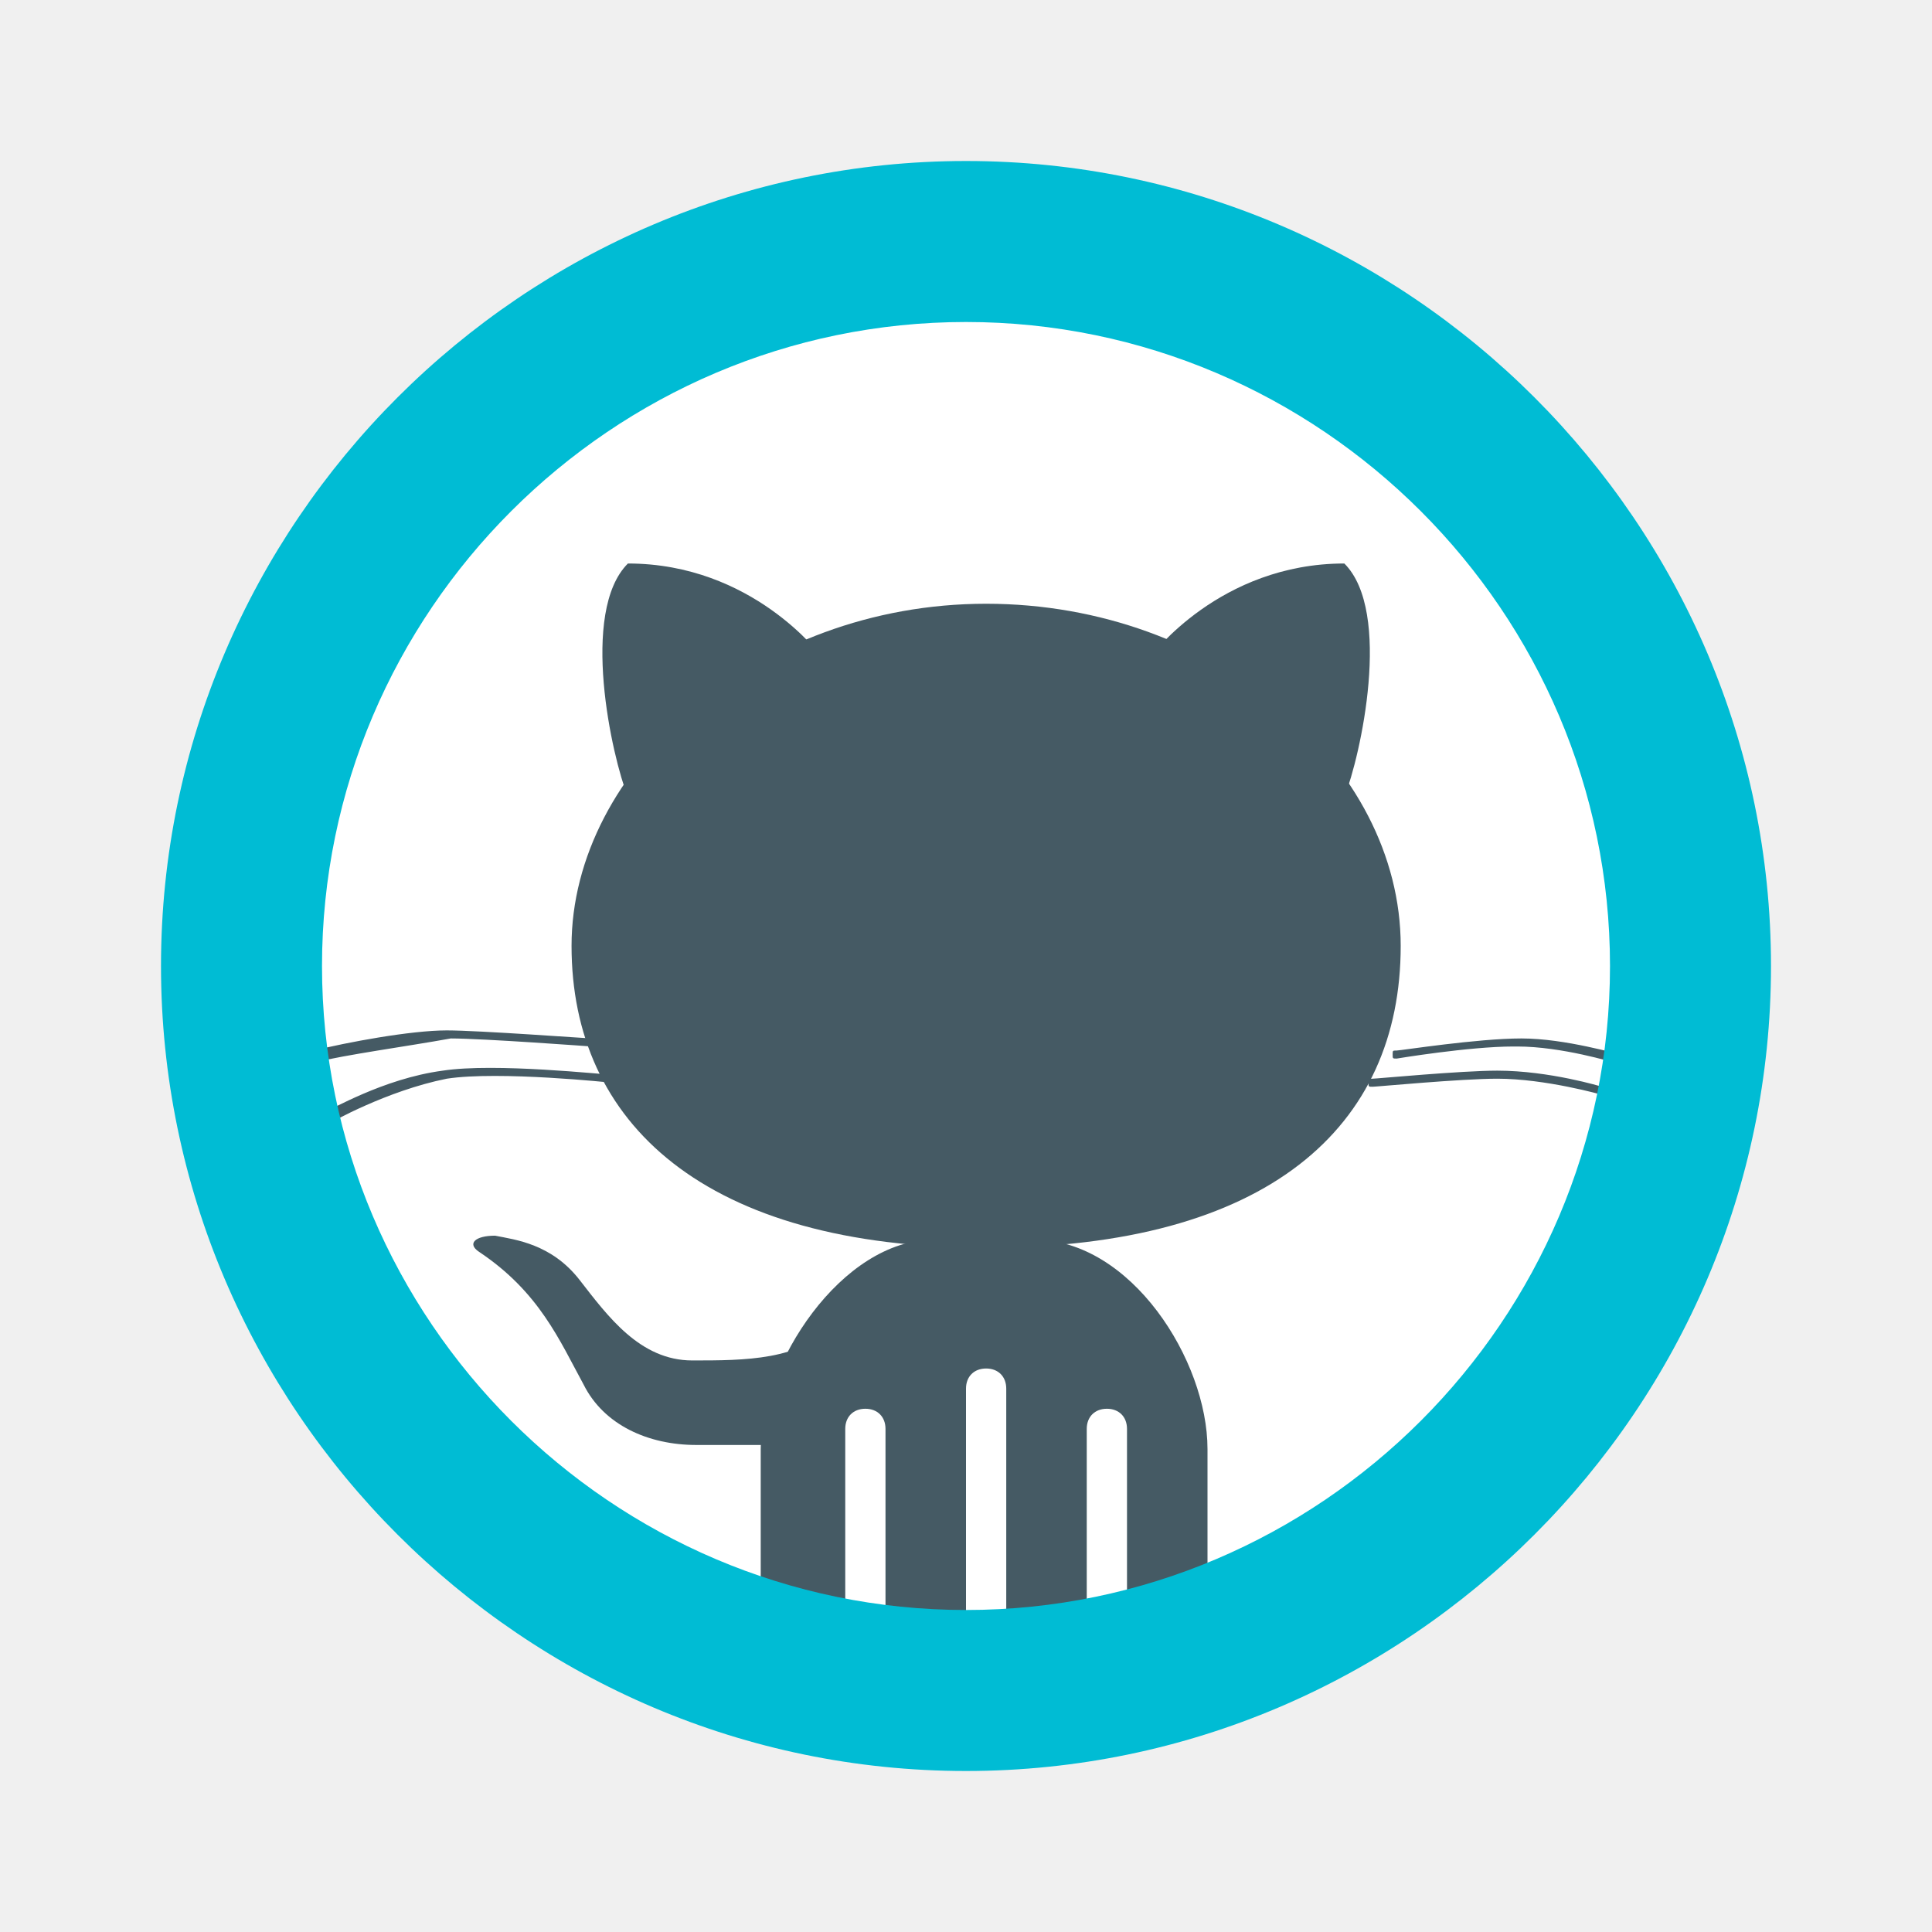
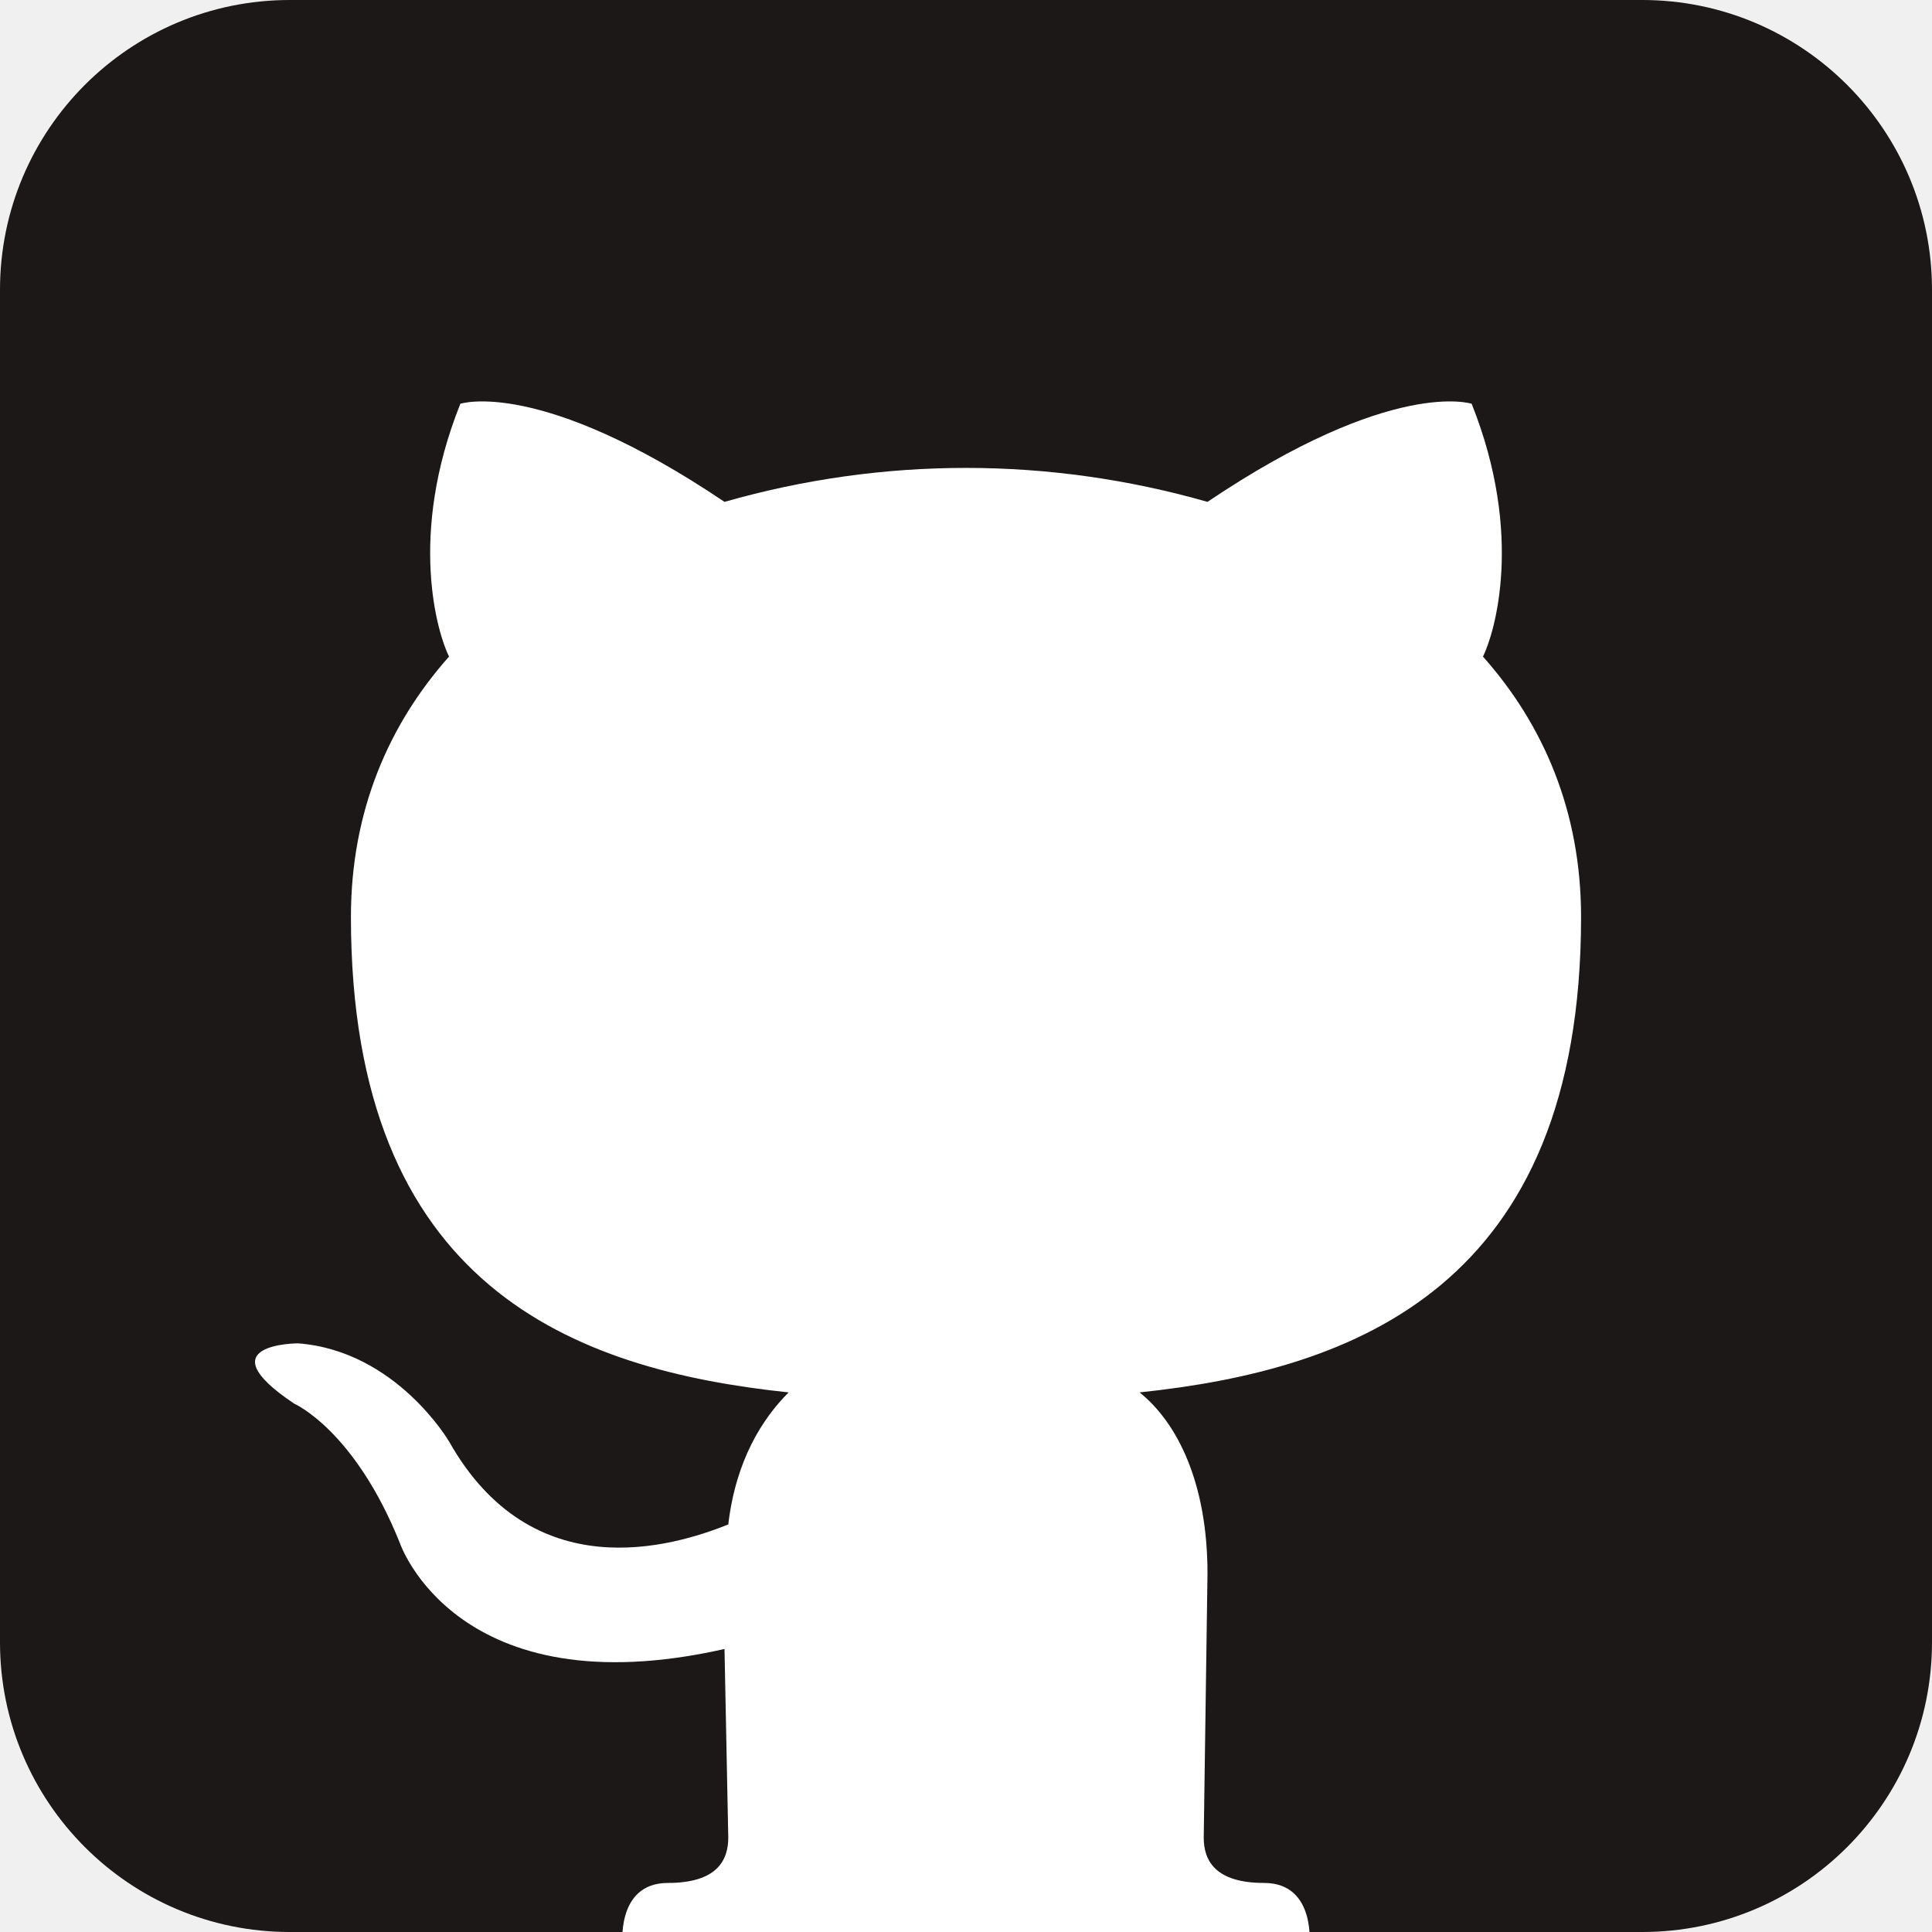
- <svg xmlns="http://www.w3.org/2000/svg" viewBox="0 0 48 48" width="480px" height="480px">
-   <path fill="#fff" d="M41,24c0,9.4-7.6,17-17,17S7,33.4,7,24S14.6,7,24,7S41,14.6,41,24z" />
-   <path fill="#455a64" d="M21 41v-5.5c0-.3.2-.5.5-.5s.5.2.5.5V41h2v-6.5c0-.3.2-.5.5-.5s.5.2.5.5V41h2v-5.5c0-.3.2-.5.5-.5s.5.2.5.5V41h1.8c.2-.3.2-.6.2-1.1V36c0-2.2-1.9-5.2-4.3-5.2h-2.5c-2.3 0-4.3 3.1-4.3 5.2v3.9c0 .4.1.8.2 1.1L21 41 21 41zM40.1 26.4C40.1 26.4 40.1 26.4 40.1 26.4c0 0-1.3-.4-2.4-.4 0 0-.1 0-.1 0-1.1 0-2.9.3-2.9.3-.1 0-.1 0-.1-.1 0-.1 0-.1.1-.1.1 0 2-.3 3.1-.3 1.1 0 2.4.4 2.5.4.1 0 .1.1.1.2C40.2 26.3 40.2 26.4 40.1 26.4zM39.8 27.2C39.8 27.2 39.8 27.2 39.8 27.2c0 0-1.4-.4-2.6-.4-.9 0-3 .2-3.1.2-.1 0-.1 0-.1-.1 0-.1 0-.1.1-.1.1 0 2.2-.2 3.1-.2 1.3 0 2.6.4 2.6.4.1 0 .1.1.1.2C39.9 27.1 39.9 27.2 39.8 27.2zM7.8 26.4c-.1 0-.1 0-.1-.1 0-.1 0-.1.1-.2.8-.2 2.4-.5 3.3-.5.8 0 3.5.2 3.6.2.1 0 .1.1.1.1 0 .1-.1.1-.1.1 0 0-2.7-.2-3.5-.2C10.1 26 8.6 26.2 7.8 26.4 7.8 26.4 7.8 26.4 7.8 26.4zM8.2 27.9c0 0-.1 0-.1-.1 0-.1 0-.1 0-.2.1 0 1.4-.8 2.9-1 1.3-.2 4 .1 4.2.1.1 0 .1.1.1.1 0 .1-.1.1-.1.1 0 0 0 0 0 0 0 0-2.8-.3-4.1-.1C9.6 27.1 8.2 27.9 8.2 27.9 8.2 27.9 8.2 27.9 8.2 27.9z" />
-   <path fill="#455a64" d="M14.2,23.5c0-4.4,4.6-8.5,10.3-8.5c5.7,0,10.3,4,10.3,8.5S31.5,31,24.5,31S14.2,27.9,14.2,23.5z" />
-   <path fill="#455a64" d="M28.6 16.3c0 0 1.7-2.3 4.8-2.3 1.2 1.2.4 4.8 0 5.8L28.6 16.3zM20.4 16.3c0 0-1.7-2.3-4.8-2.3-1.2 1.2-.4 4.8 0 5.8L20.4 16.3zM20.1 35.9c0 0-2.3 0-2.8 0-1.2 0-2.3-.5-2.8-1.5-.6-1.1-1.1-2.3-2.6-3.3-.3-.2-.1-.4.4-.4.5.1 1.4.2 2.1 1.1.7.9 1.5 2 2.8 2 1.3 0 2.7 0 3.5-.9L20.1 35.9z" />
-   <path fill="#00bcd4" d="M24,4C13,4,4,13,4,24s9,20,20,20s20-9,20-20S35,4,24,4z M24,40c-8.8,0-16-7.2-16-16S15.2,8,24,8 s16,7.2,16,16S32.8,40,24,40z" />
+ <svg xmlns="http://www.w3.org/2000/svg" aria-label="GitHub" viewBox="0 0 512 512">
+   <rect width="512" height="512" fill="#1B1817" rx="15%" />
+   <path fill="#fff" d="M335 499c14 0 12 17 12 17H165s-2-17 12-17c13 0 16-6 16-12l-1-50c-71 16-86-28-86-28-12-30-28-37-28-37-24-16 1-16 1-16 26 2 40 26 40 26 22 39 59 28 74 22 2-17 9-28 16-35-57-6-116-28-116-126 0-28 10-51 26-69-3-6-11-32 3-67 0 0 21-7 70 26 42-12 86-12 128 0 49-33 70-26 70-26 14 35 6 61 3 67 16 18 26 41 26 69 0 98-60 120-117 126 10 8 18 24 18 48l-1 70c0 6 3 12 16 12z" />
</svg>
